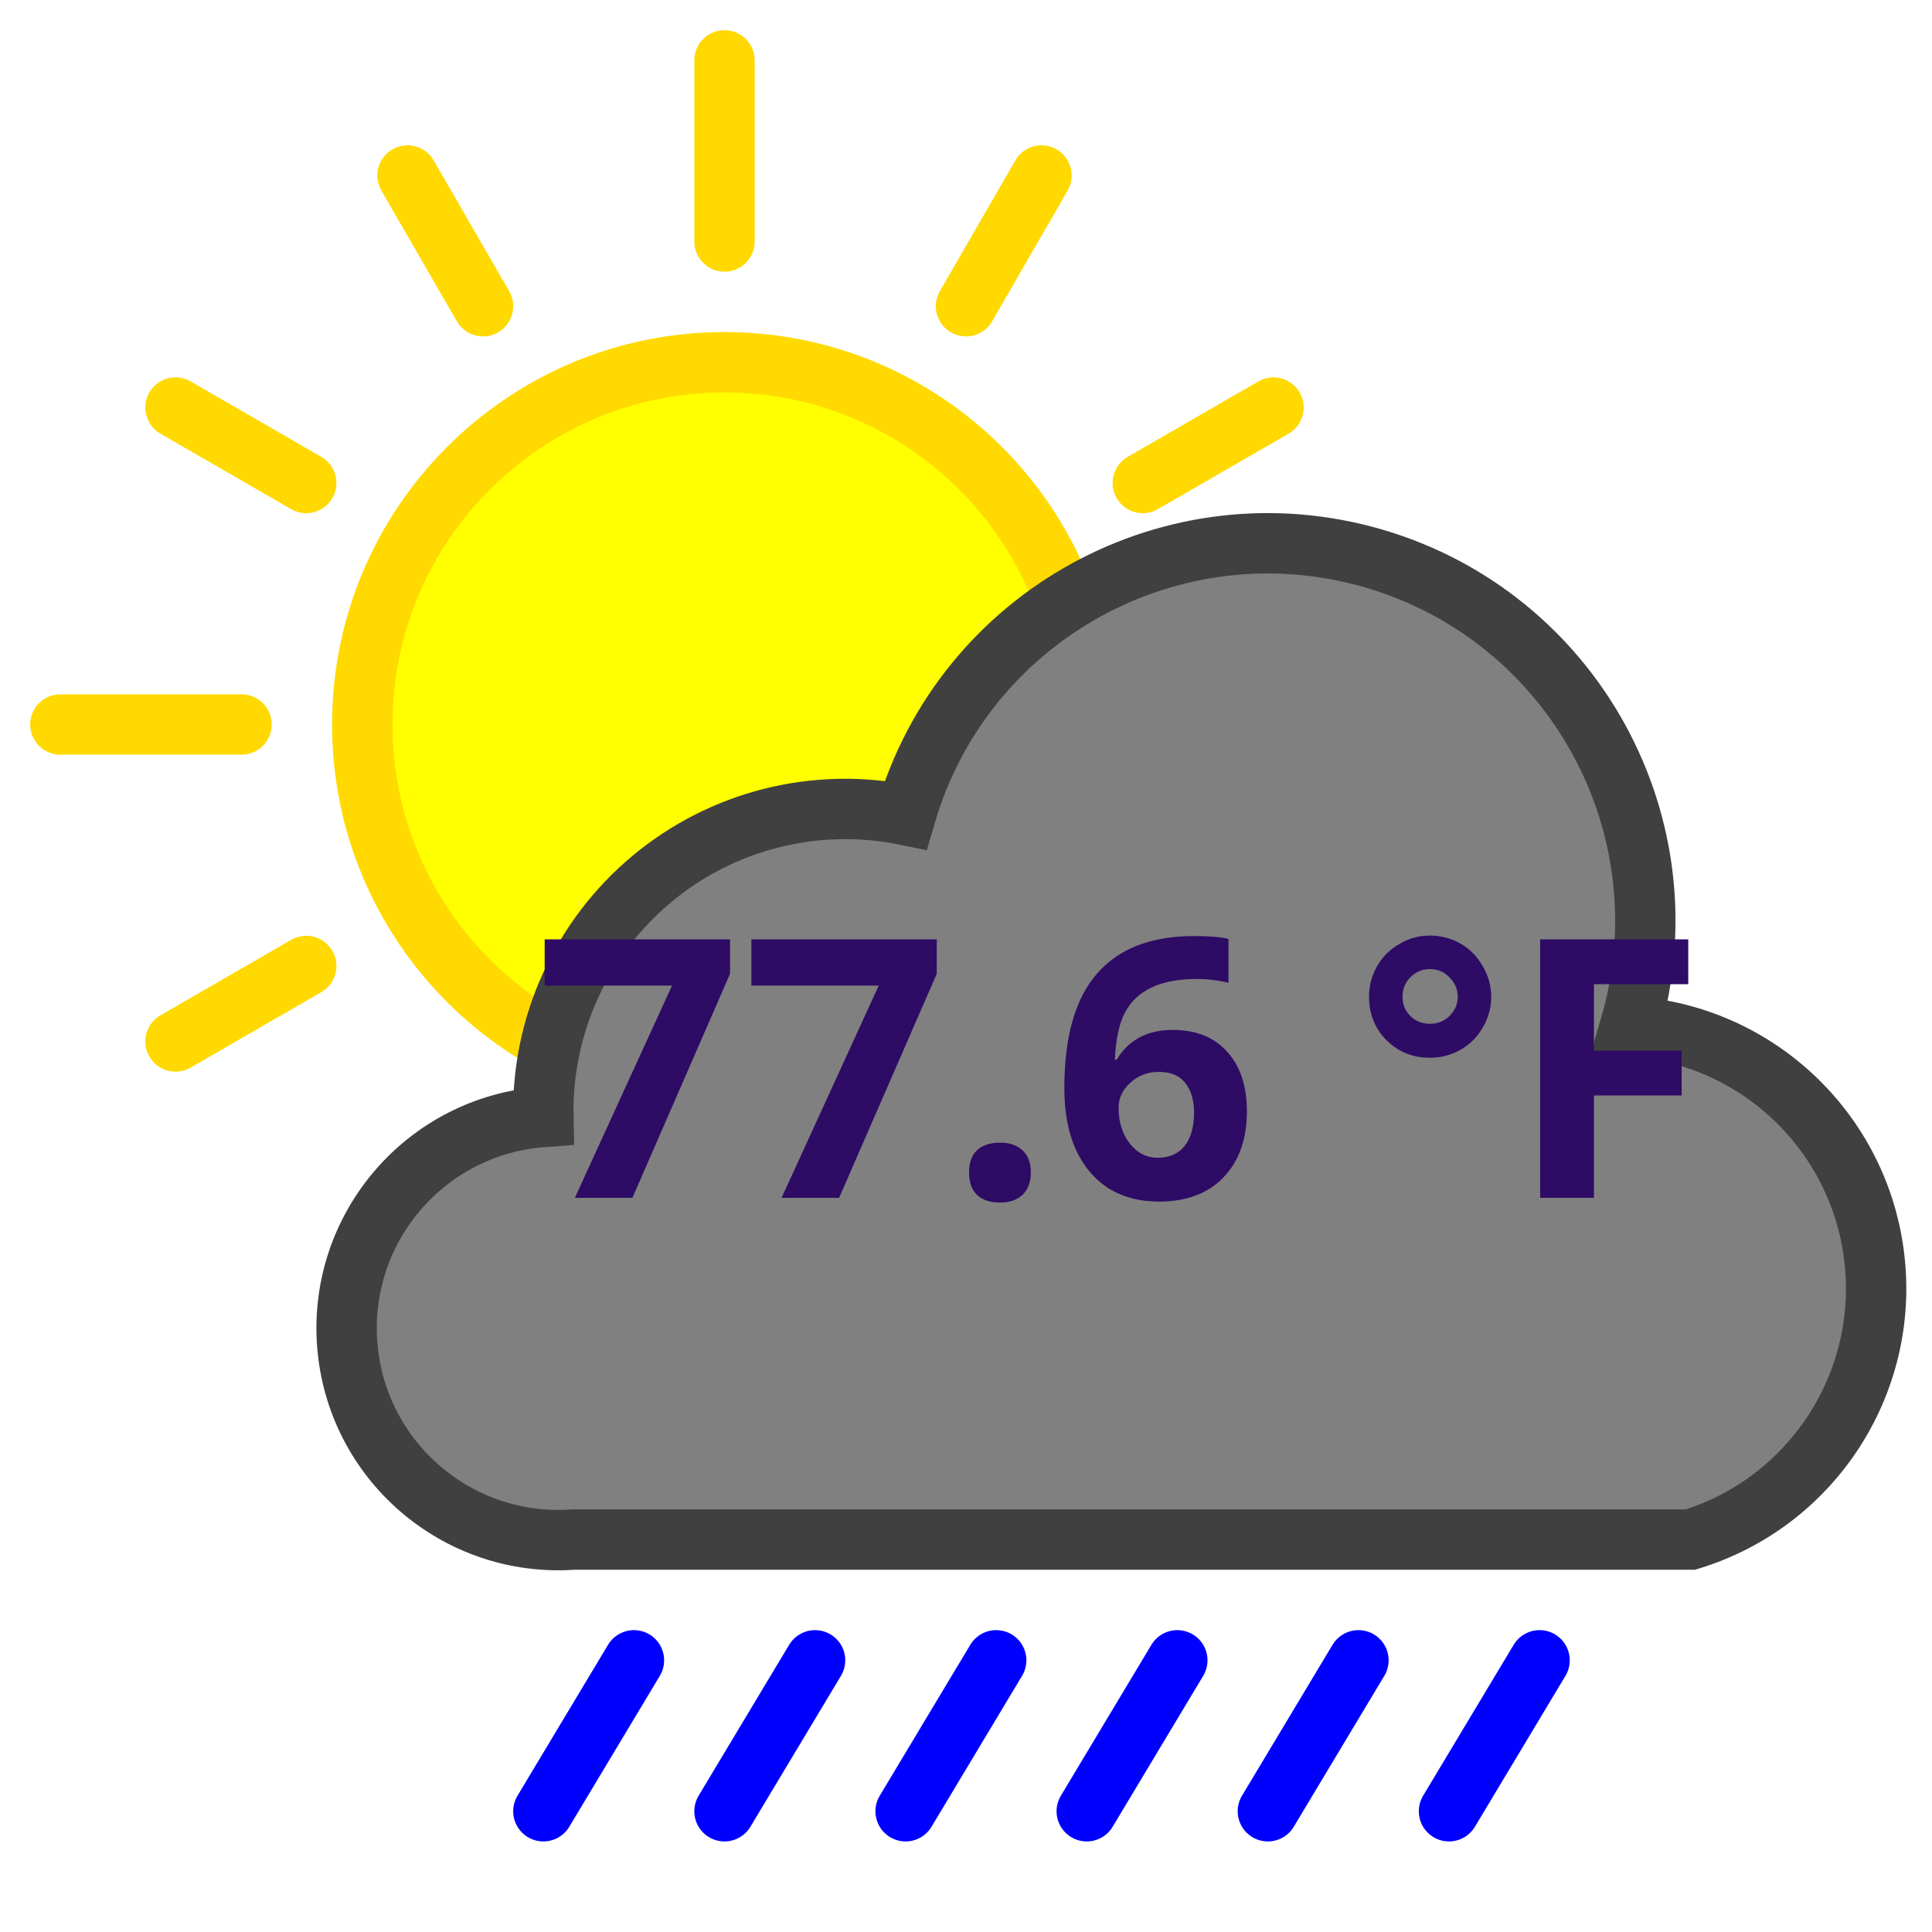
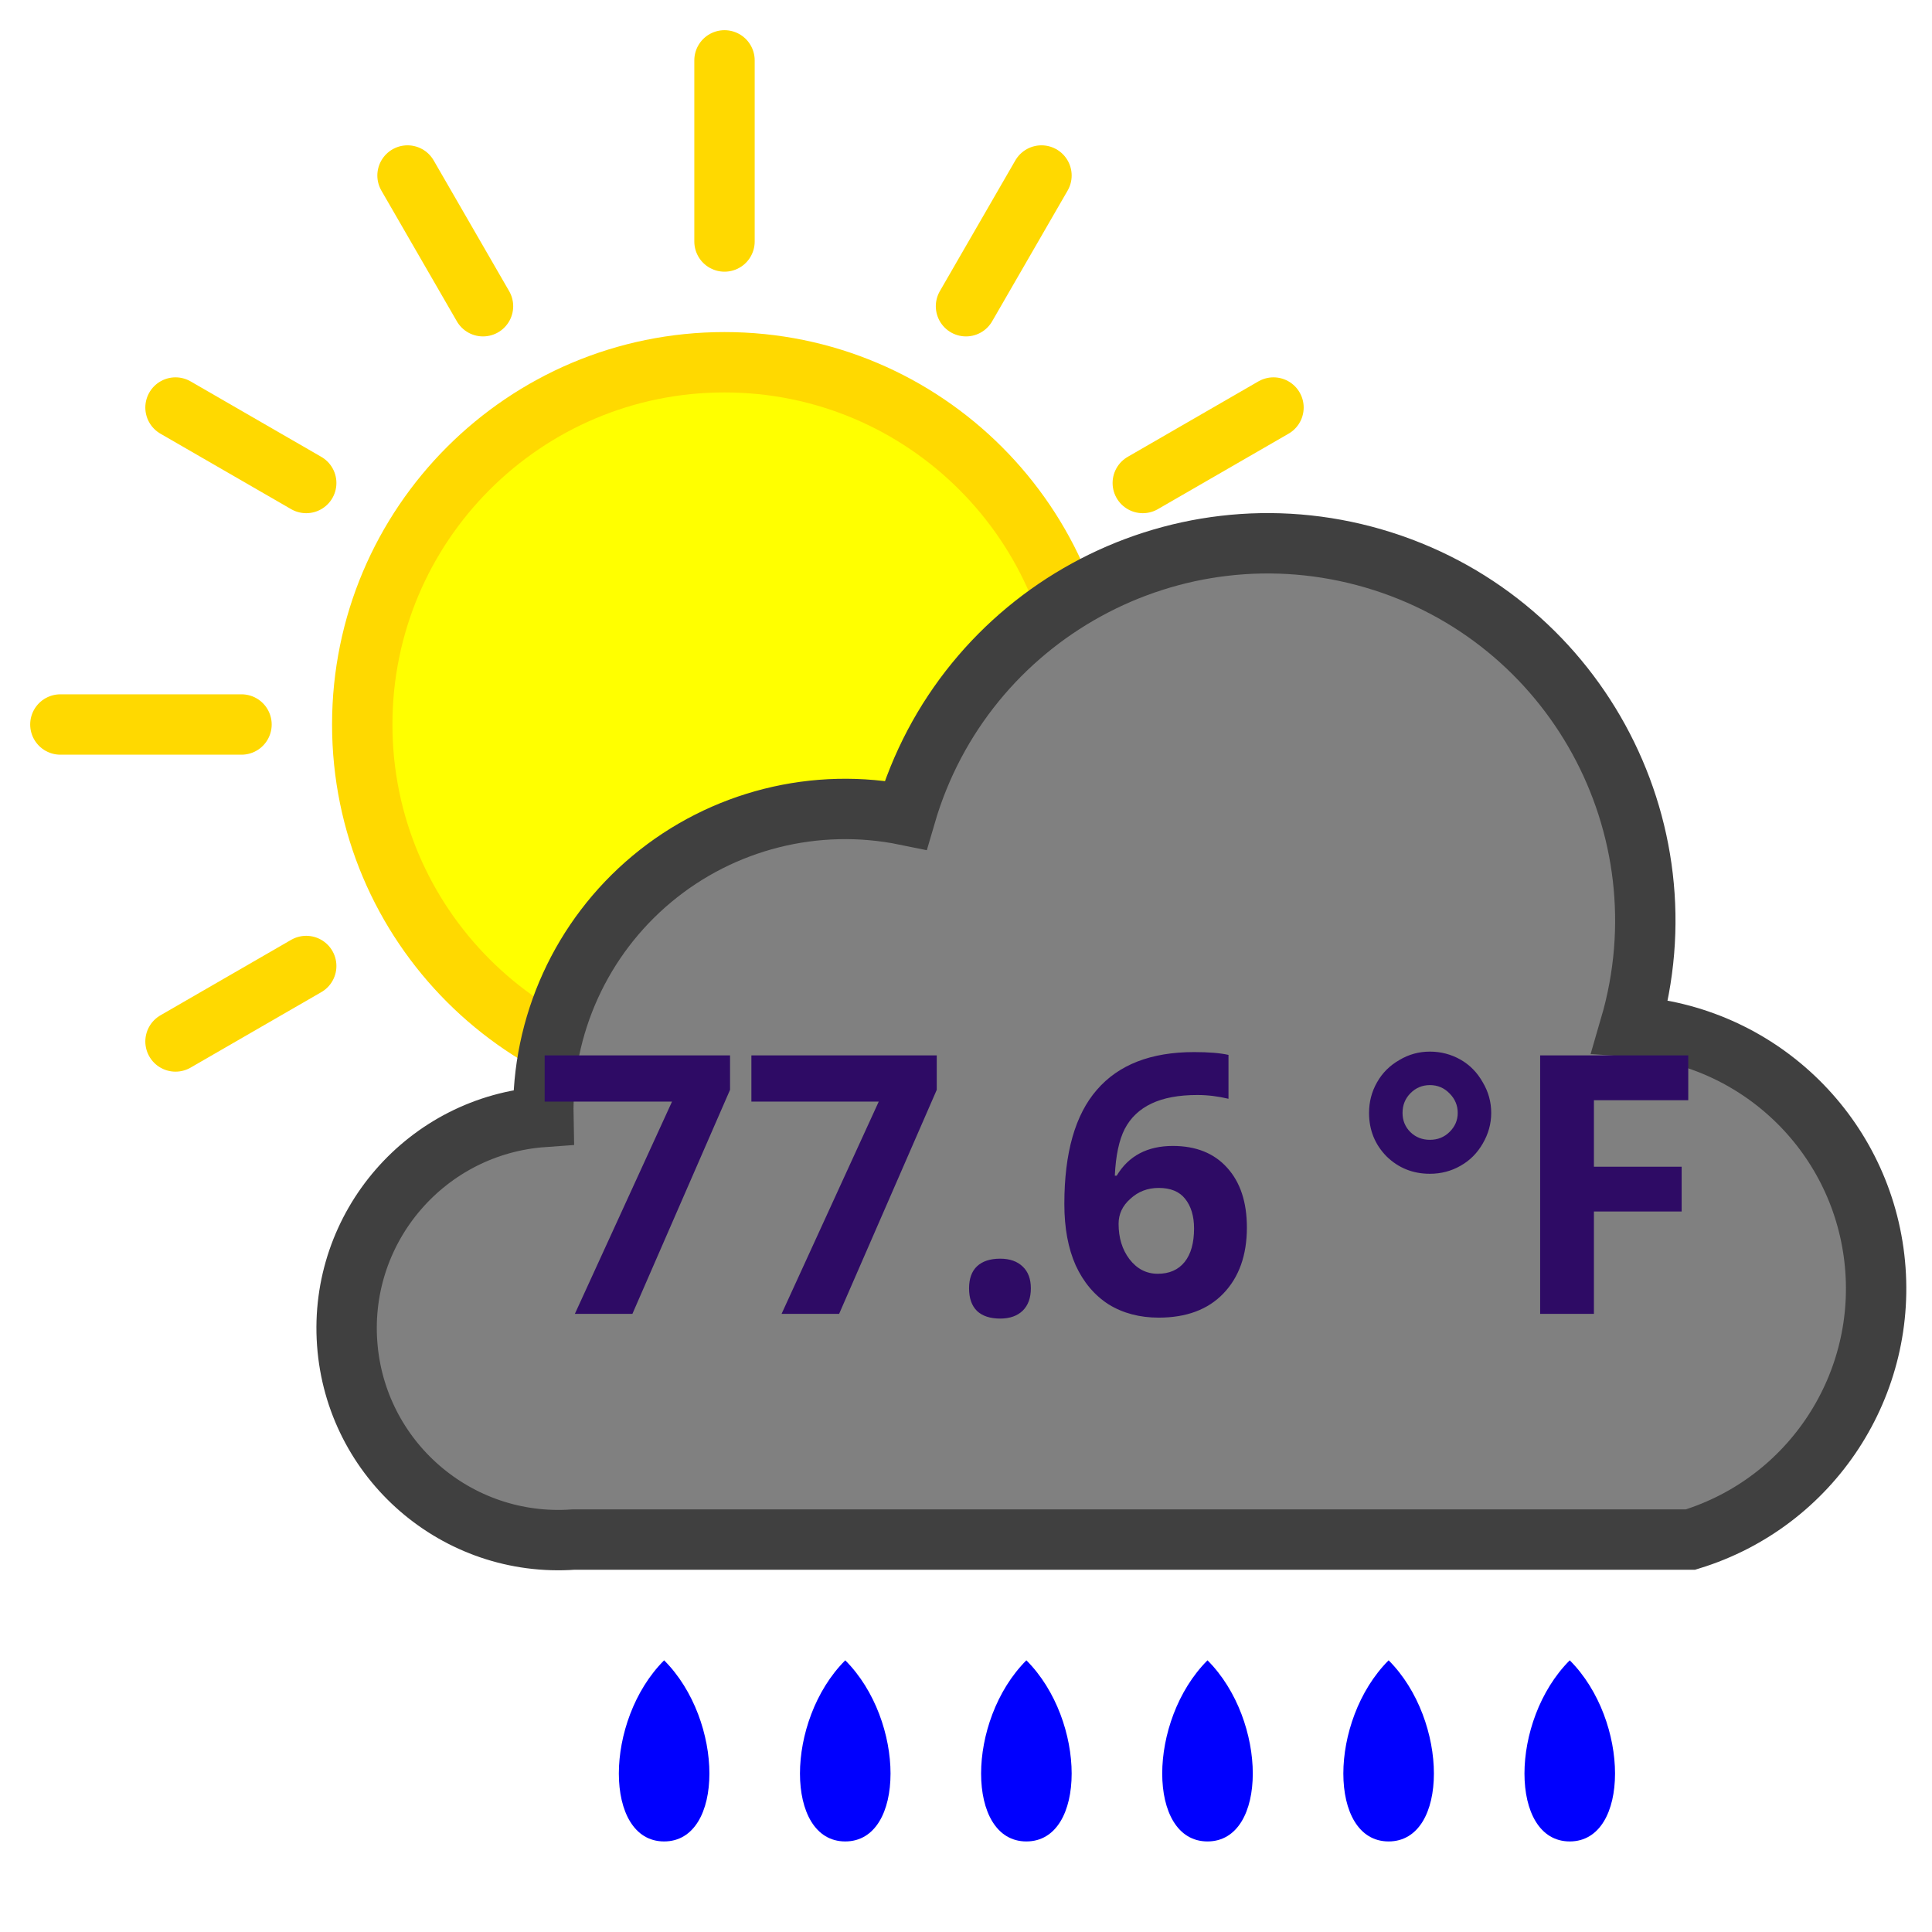
<svg viewBox="0 0 64 64" style="border: 0.125rem solid hsl(0, 0%, 100%); border-radius: 25%">
  <g id="weather-icon">
    <g id="sun">
      <circle fill="hsl(60, 100%, 50%)" stroke="hsl(51, 100%, 50%)" stroke-width="2" r="12" cx="24" cy="24" />
      <path stroke="hsl(51, 100%, 50%)" stroke-width="2" stroke-linecap="round" d="M37.856 16l4.33 -2.5M32 10.144l2.5 -4.33M24 8v-6M16 10.144l-2.5 -4.33M10.144 16l-4.33 -2.5M8 24h-6M10.144 32l-4.33 2.5" />
    </g>
    <path id="cloud" fill="hsl(0, 0%, 50%)" stroke="hsl(0, 0%, 25%)" stroke-width="2" d="M56 51h-37a1 1 0 0 1 -1 -14a10 10 0 0 1 12 -10a5 5 0 0 1 24 7a8.7 8.7 0 0 1 2 17z" />
-     <path id="rain" fill="none" stroke="hsl(240, 100%, 50%)" stroke-width="2" stroke-linecap="round" d="M21 55l-3 5M27 55l-3 5M33 55l-3 5M39 55l-3 5M45 55l-3 5M51 55l-3 5" />
+     <g id="rain" fill="hsl(240, 100%, 50%)">
+       <path d="M22 55c-2 2 -2 6 0 6c2 0 2 -4 0 -6z" />
+       <path d="M28 55c-2 2 -2 6 0 6c2 0 2 -4 0 -6z" />
+       <path d="M34 55c-2 2 -2 6 0 6c2 0 2 -4 0 -6z" />
+       <path d="M40 55c-2 2 -2 6 0 6c2 0 2 -4 0 -6z" />
+       <path d="M46 55c-2 2 -2 6 0 6c2 0 2 -4 0 -6z" />
+       <path d="M52 55c-2 2 -2 6 0 6c2 0 2 -4 0 -6z" />
+     </g>
  </g>
-   <text x="58%" y="62%" fill="hsl(263, 80%, 22%)" font-size="0.5rem" font-family="&quot;Open Sans&quot;, sans-serif" font-weight="bold" text-anchor="middle" textLength="24">
+   <text x="58%" y="68%" fill="hsl(263, 80%, 22%)" font-size="0.5rem" font-family="&quot;Open Sans&quot;, sans-serif" font-weight="bold" text-anchor="middle" textLength="24">
		77.6 °F
	</text>
</svg>
